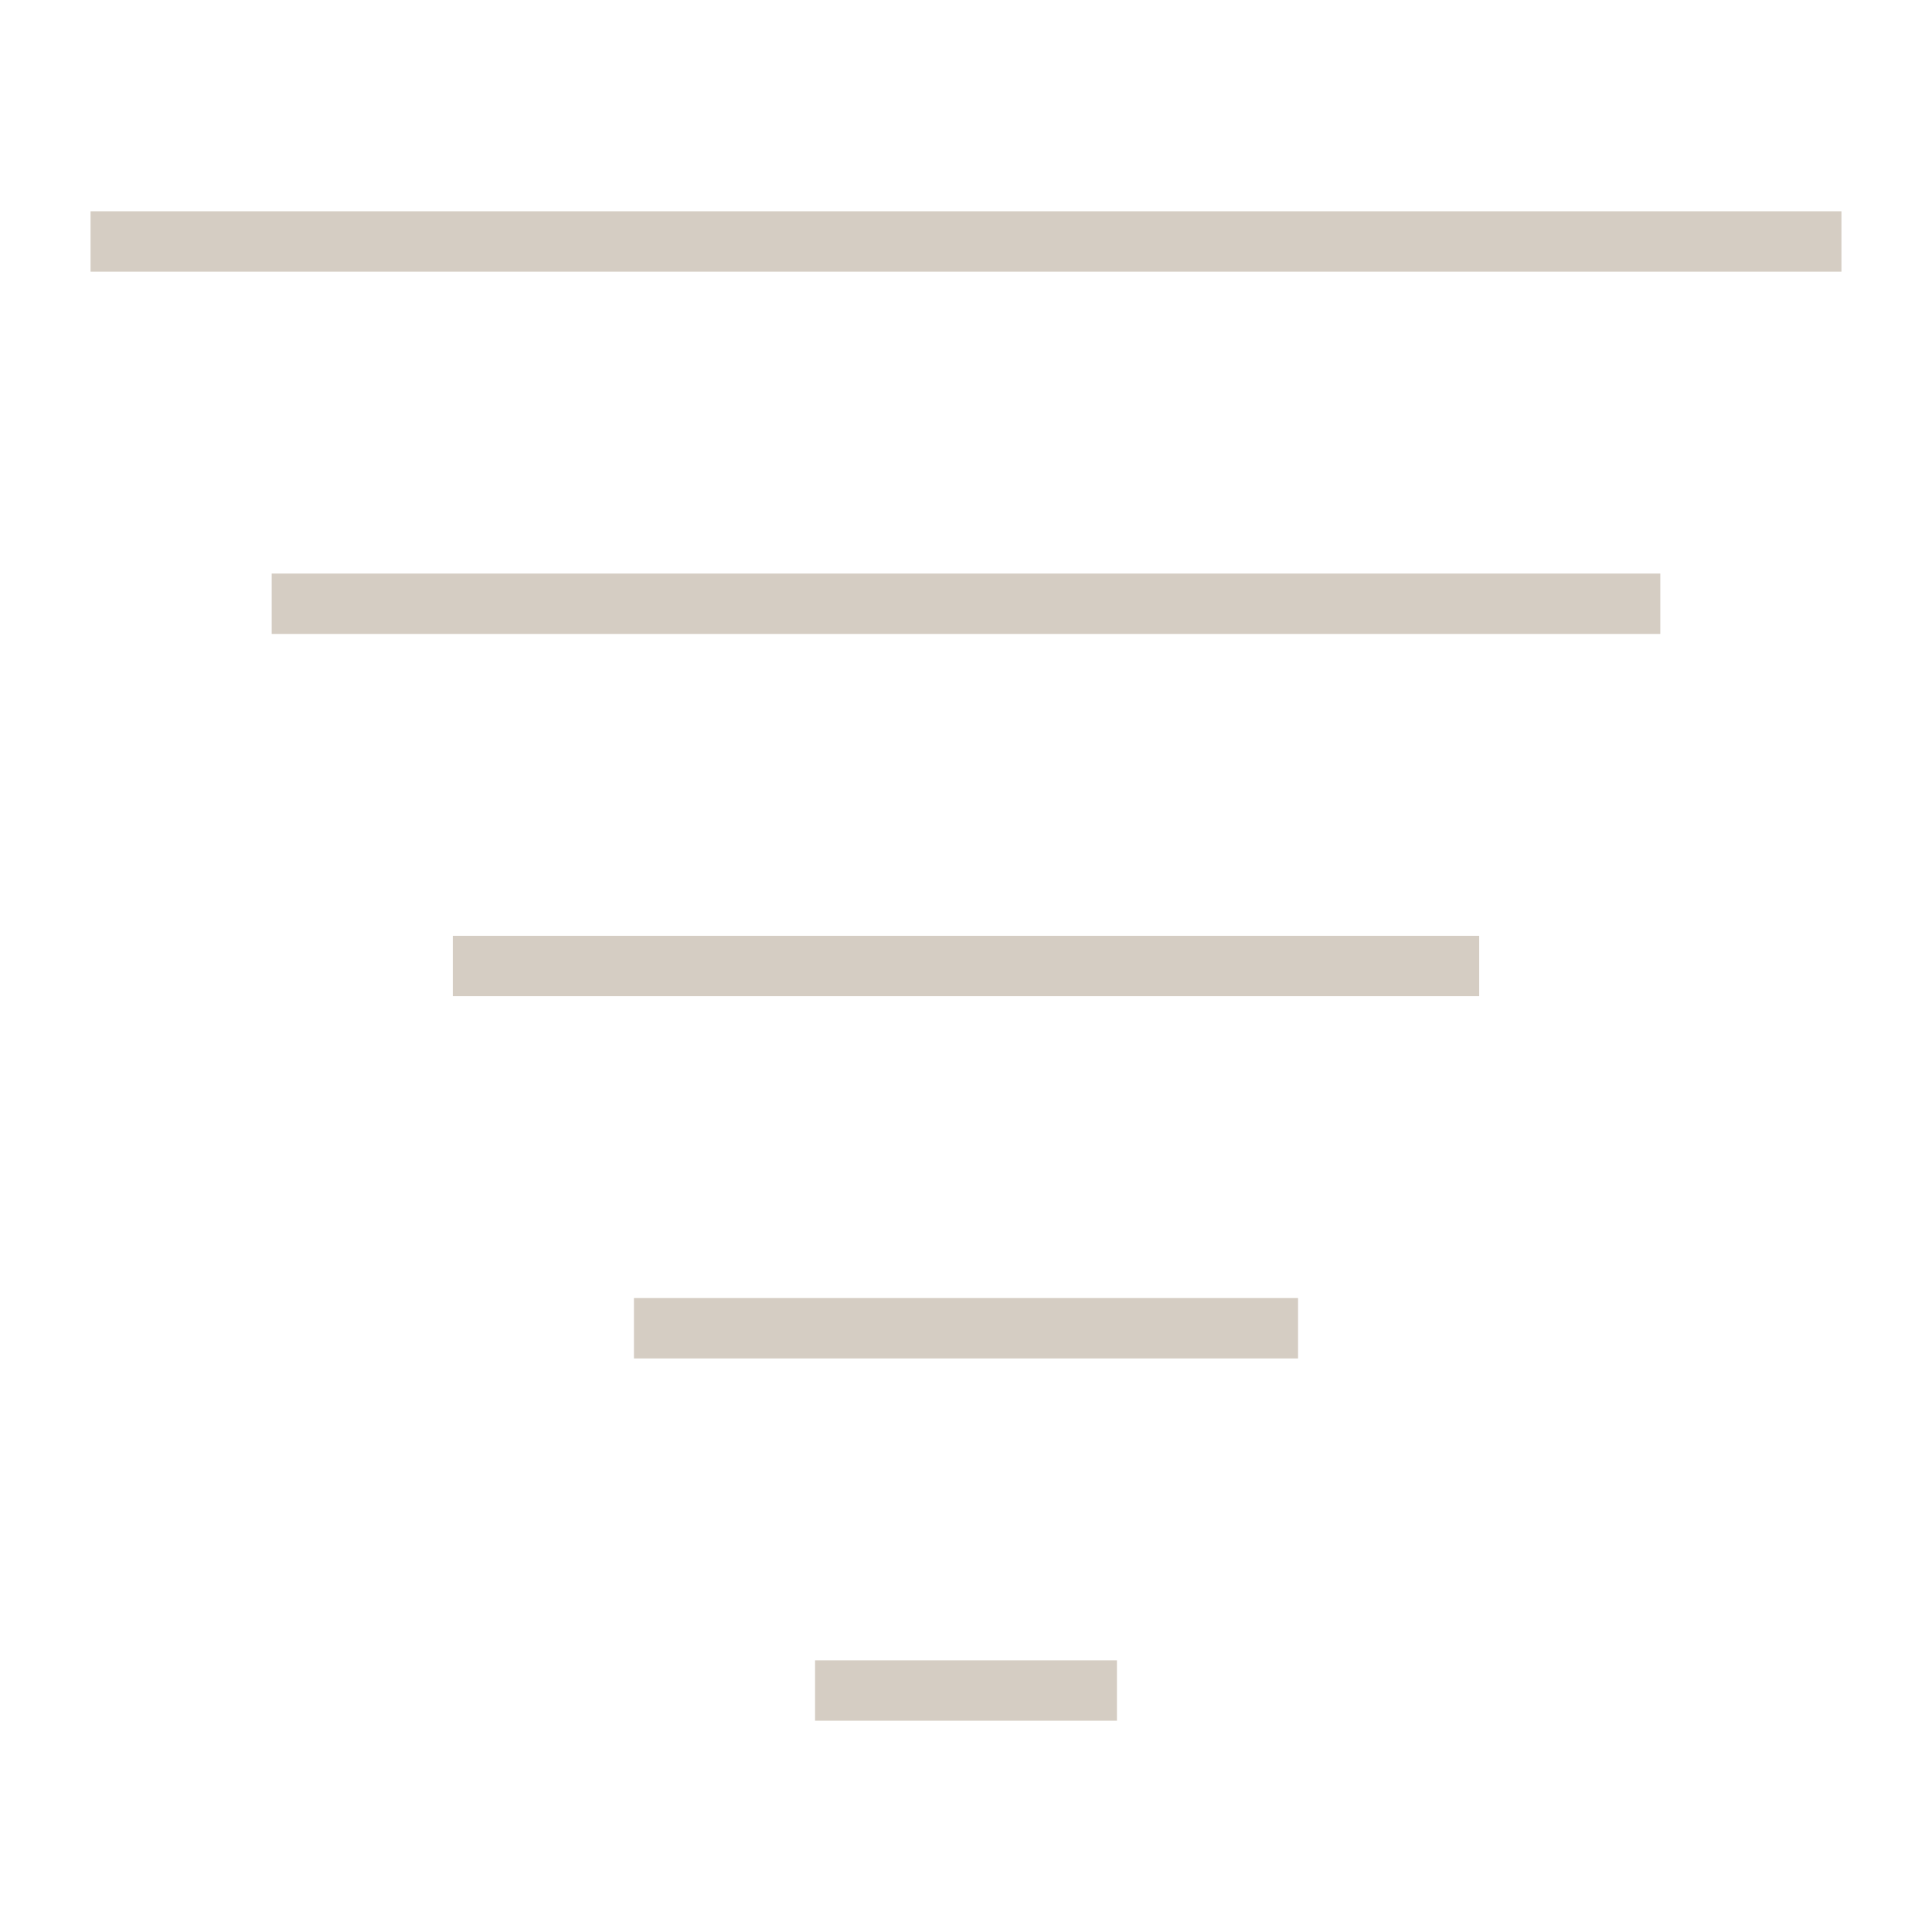
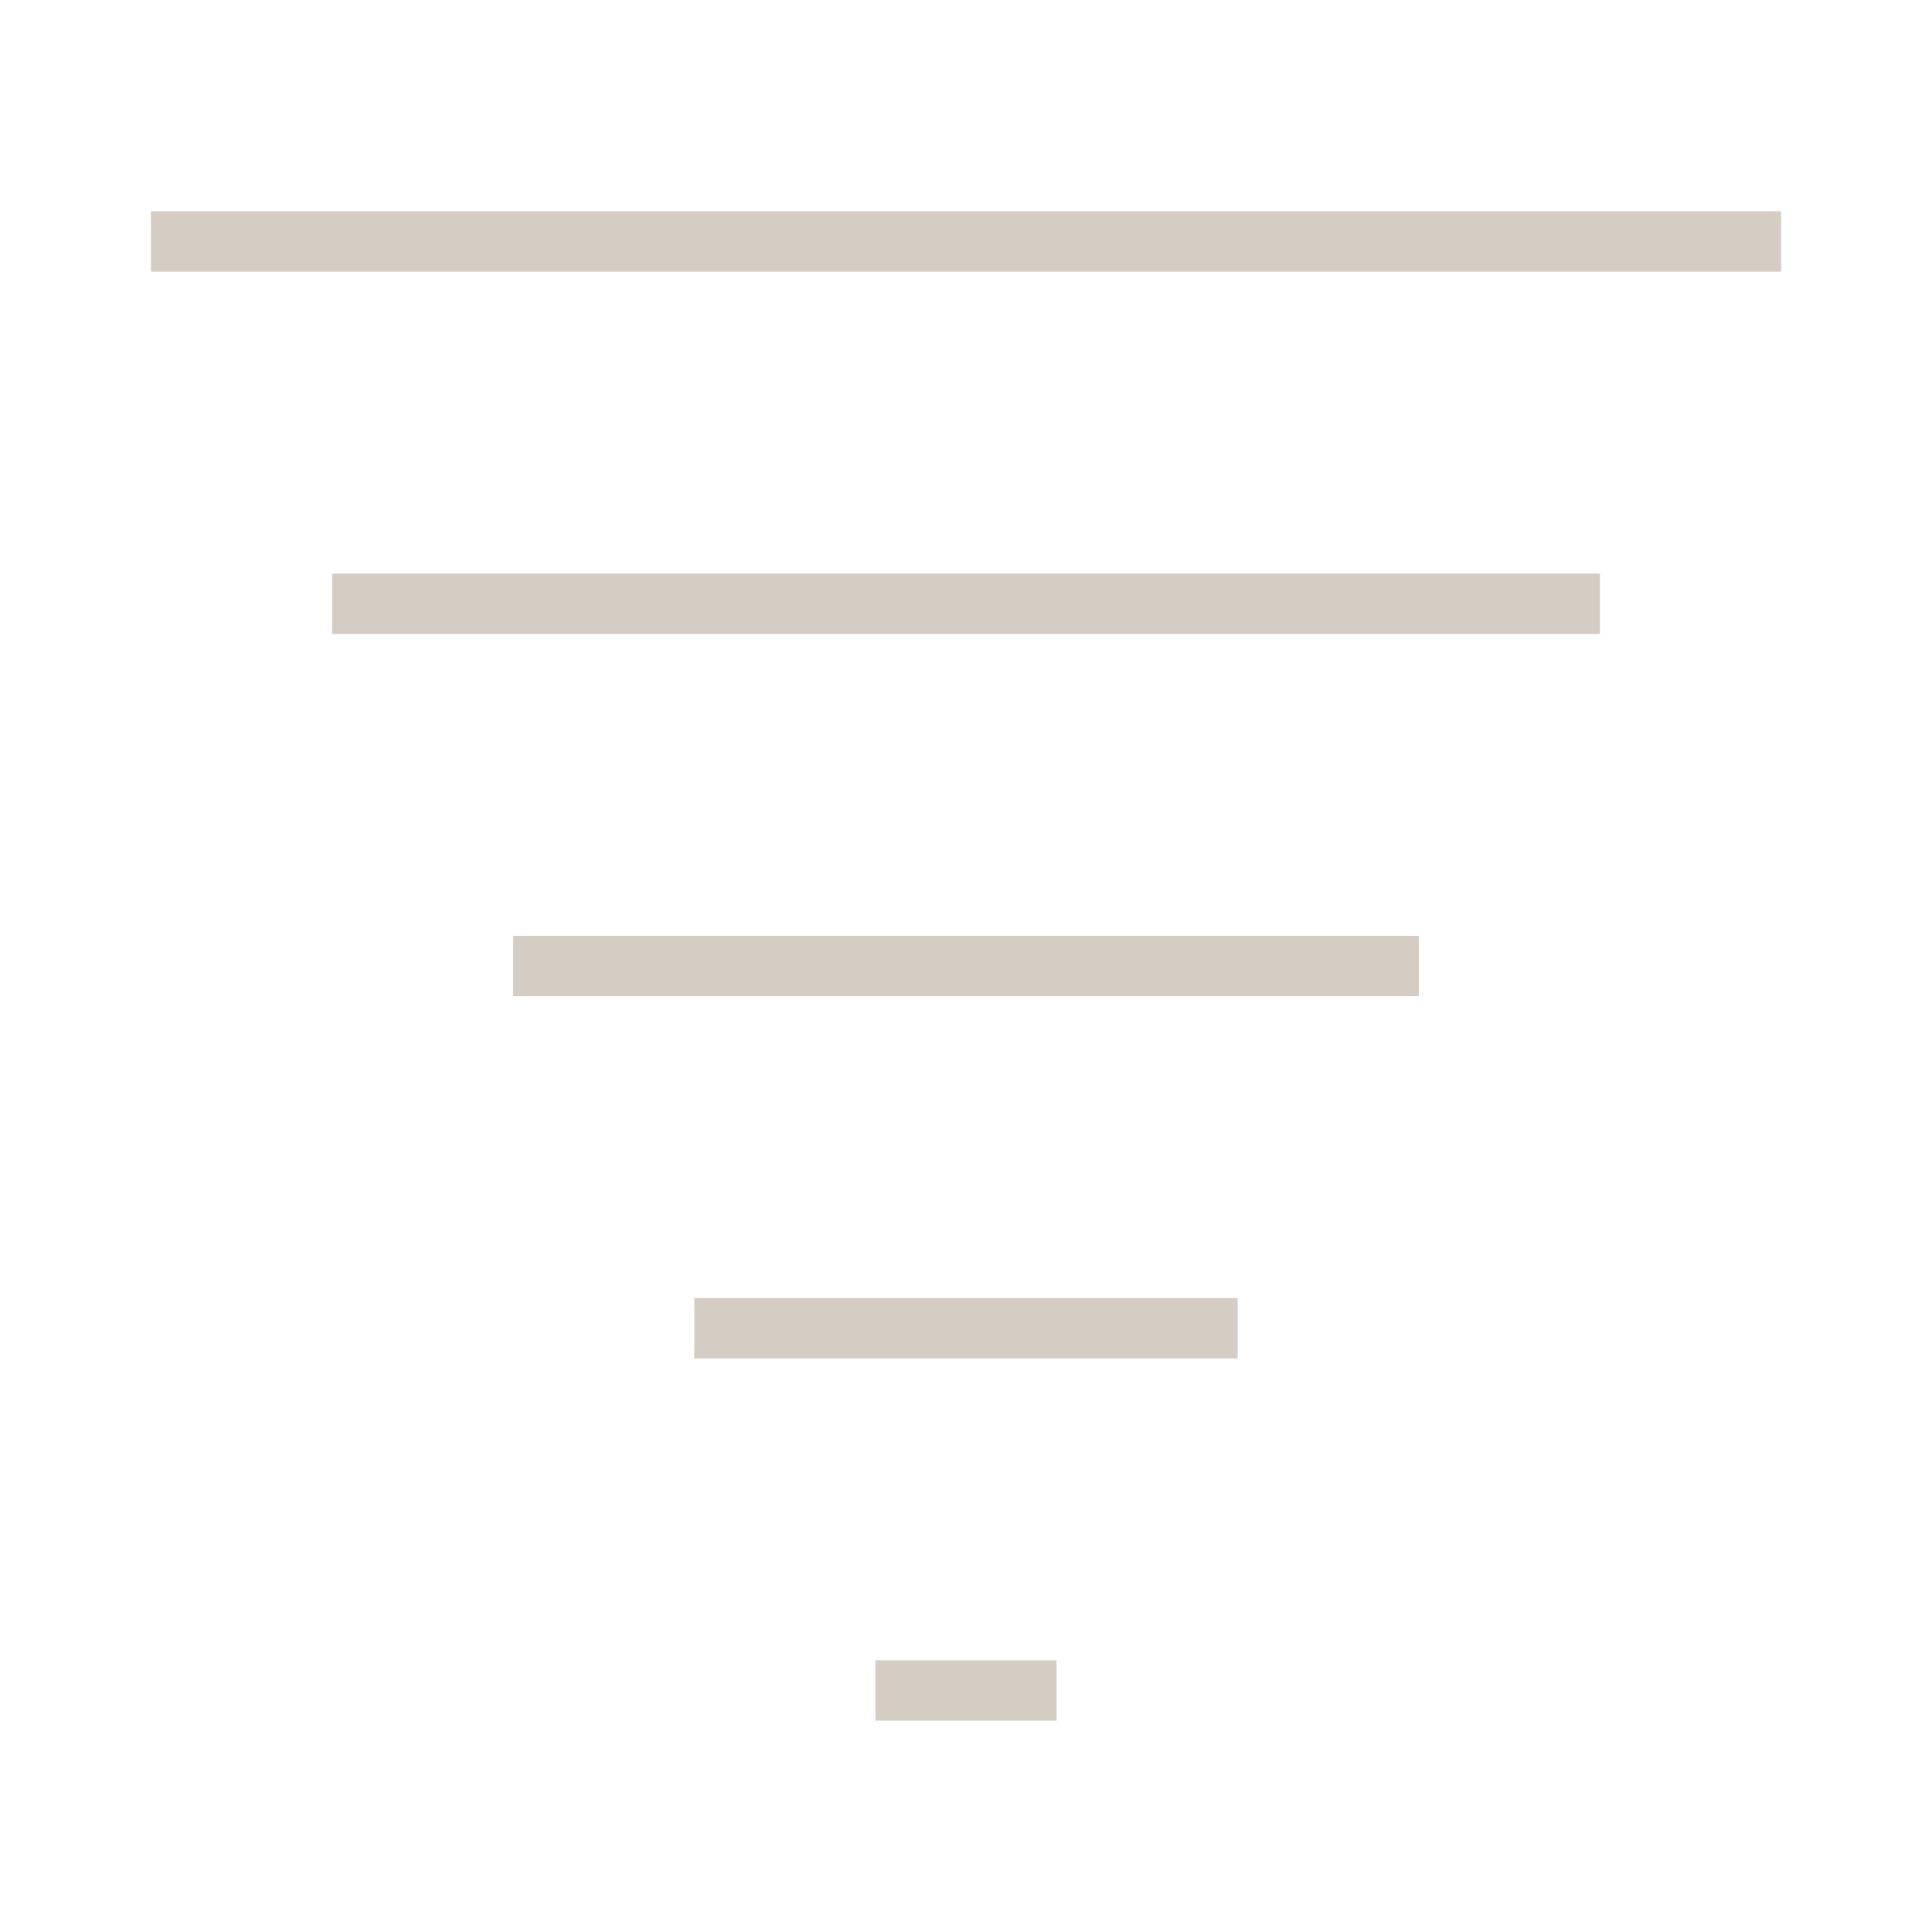
<svg xmlns="http://www.w3.org/2000/svg" width="64" height="64" viewbox="0 0 64 64" fill="none" stroke="hsla(34, 17%, 80%, 1)" stroke-width="2" stroke-linecap="square" stroke-linejoin="arcs" class="svg_icon" title="menu_vertical">
-   <line x1="4" y1="8" x2="60" y2="8" />
-   <line x1="10" y1="20" x2="54" y2="20" />
-   <line x1="16" y1="32" x2="48" y2="32" />
-   <line x1="22" y1="44" x2="42" y2="44" />
-   <line x1="28" y1="56" x2="36" y2="56" />
+   <line x1="6" y1="8" x2="58" y2="8" />
+   <line x1="12" y1="20" x2="52" y2="20" />
+   <line x1="18" y1="32" x2="46" y2="32" />
+   <line x1="24" y1="44" x2="40" y2="44" />
+   <line x1="30" y1="56" x2="34" y2="56" />
</svg>
